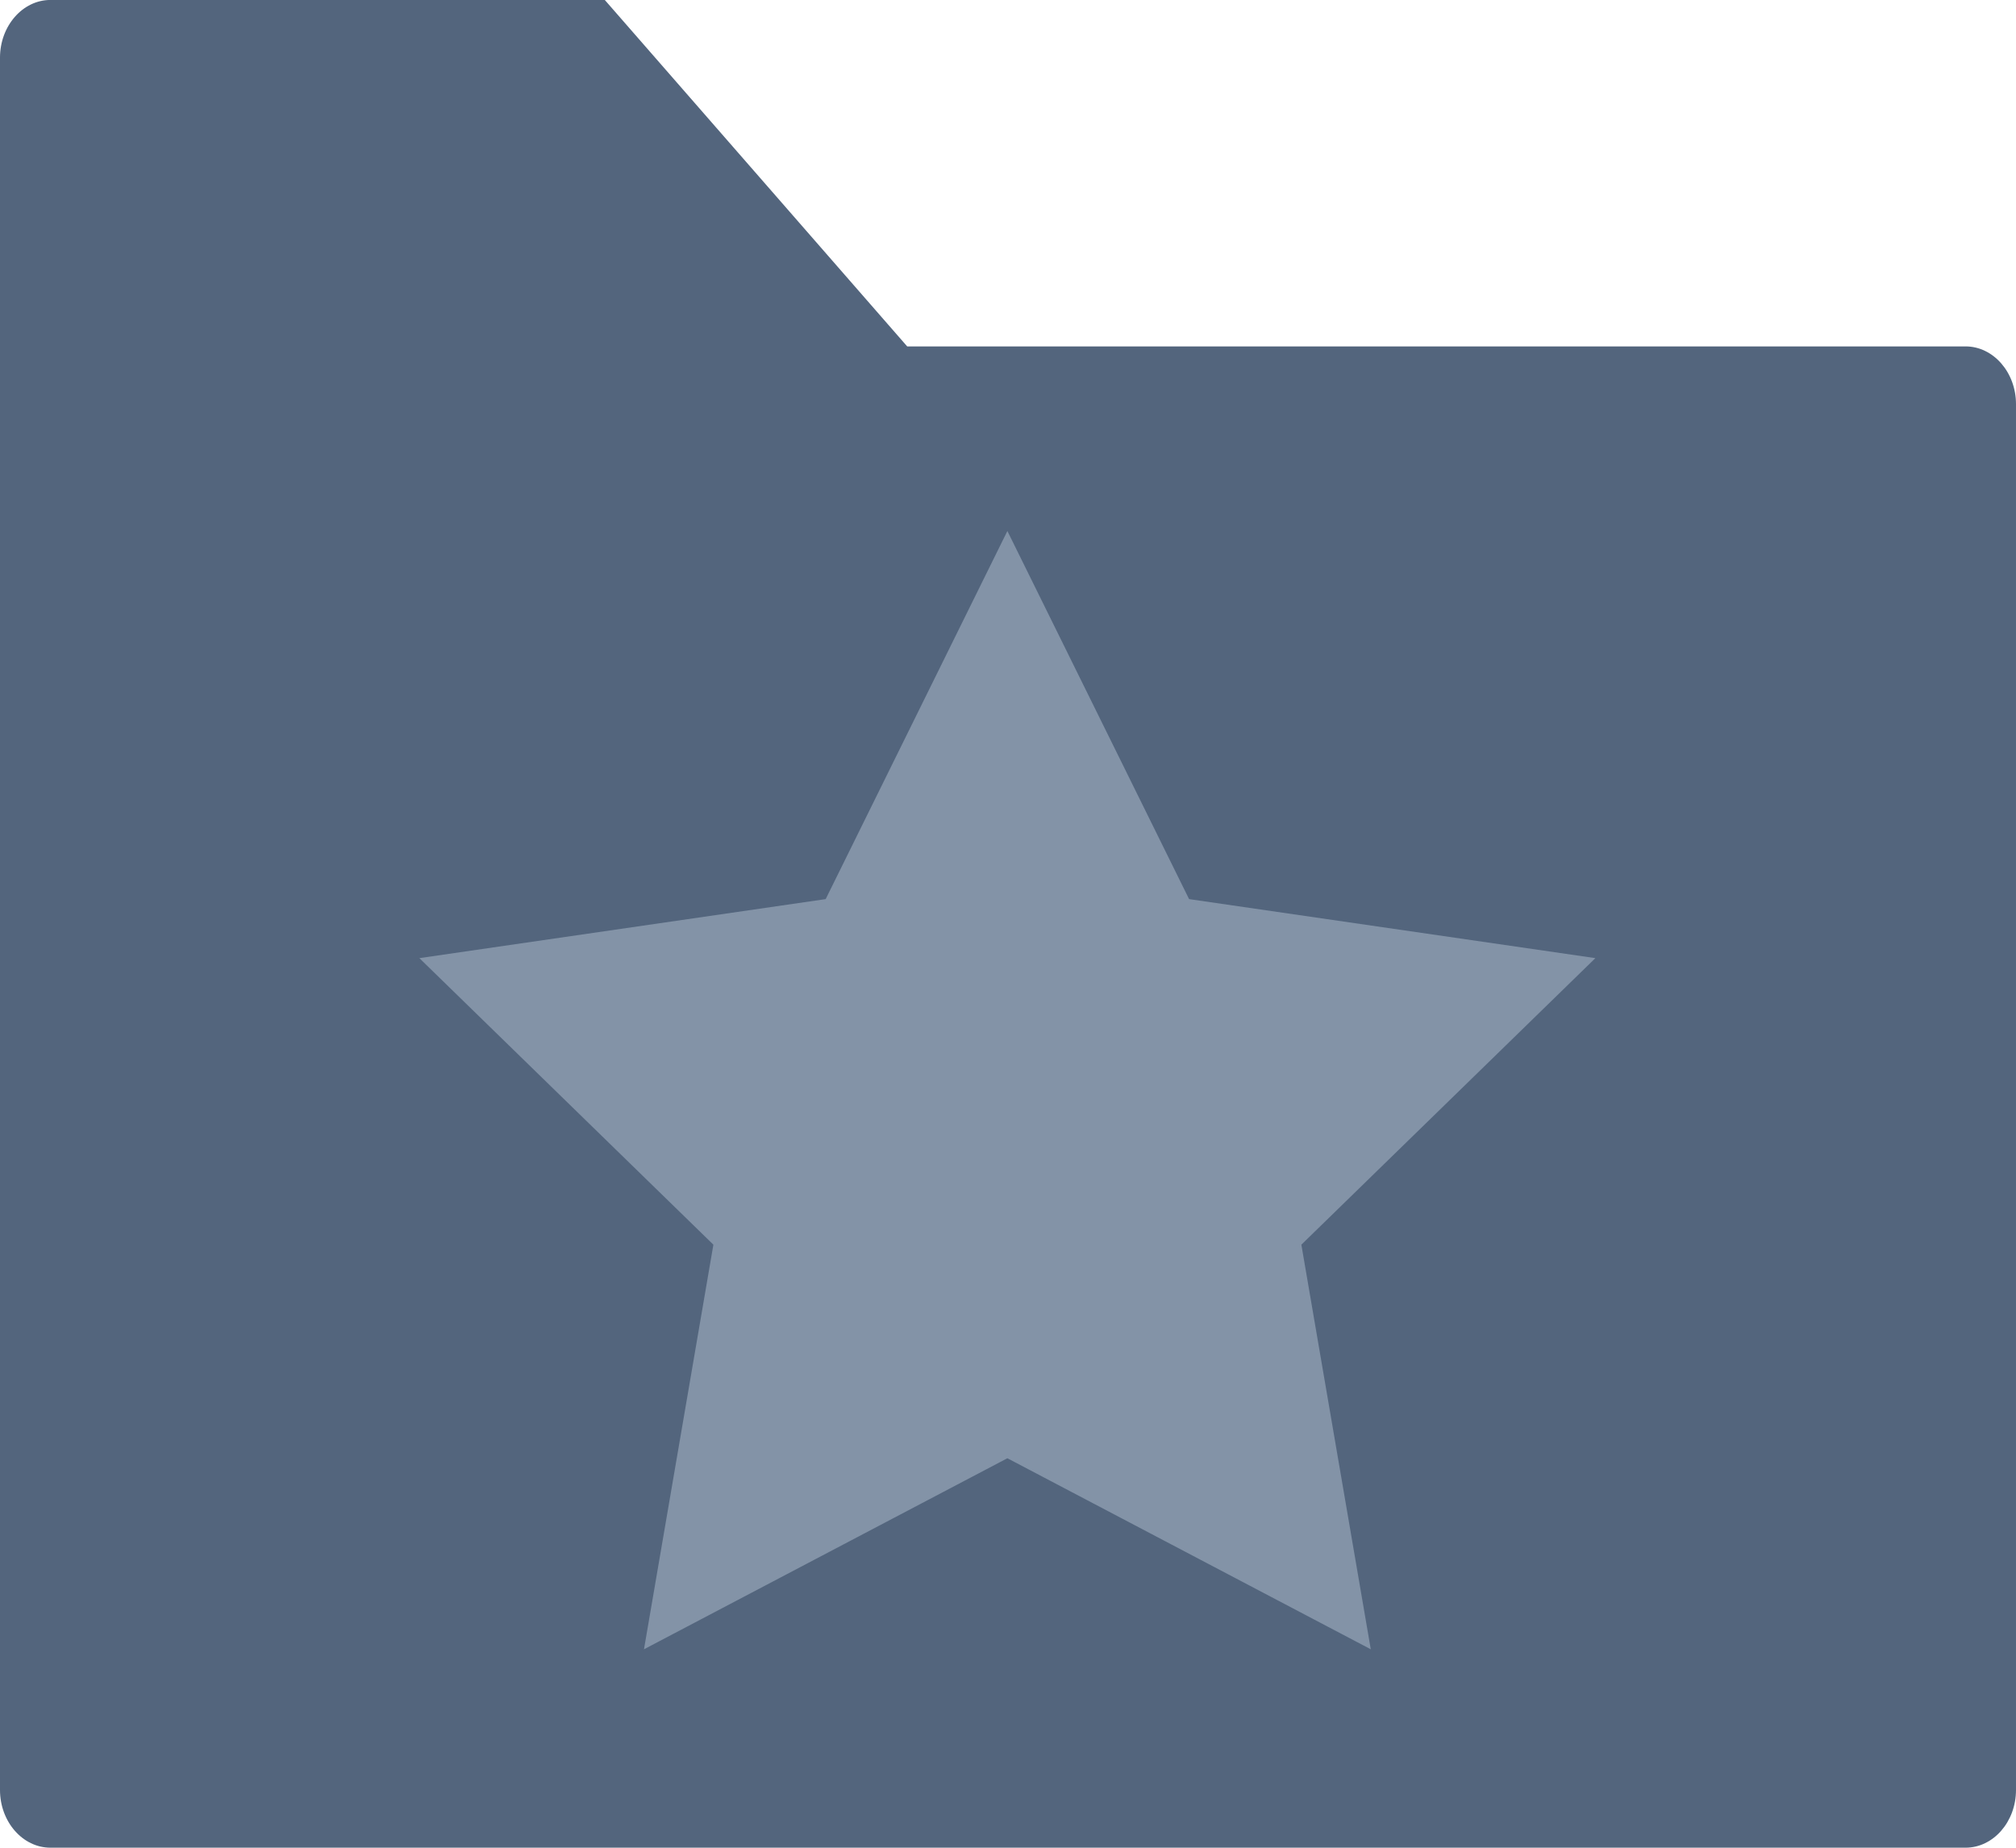
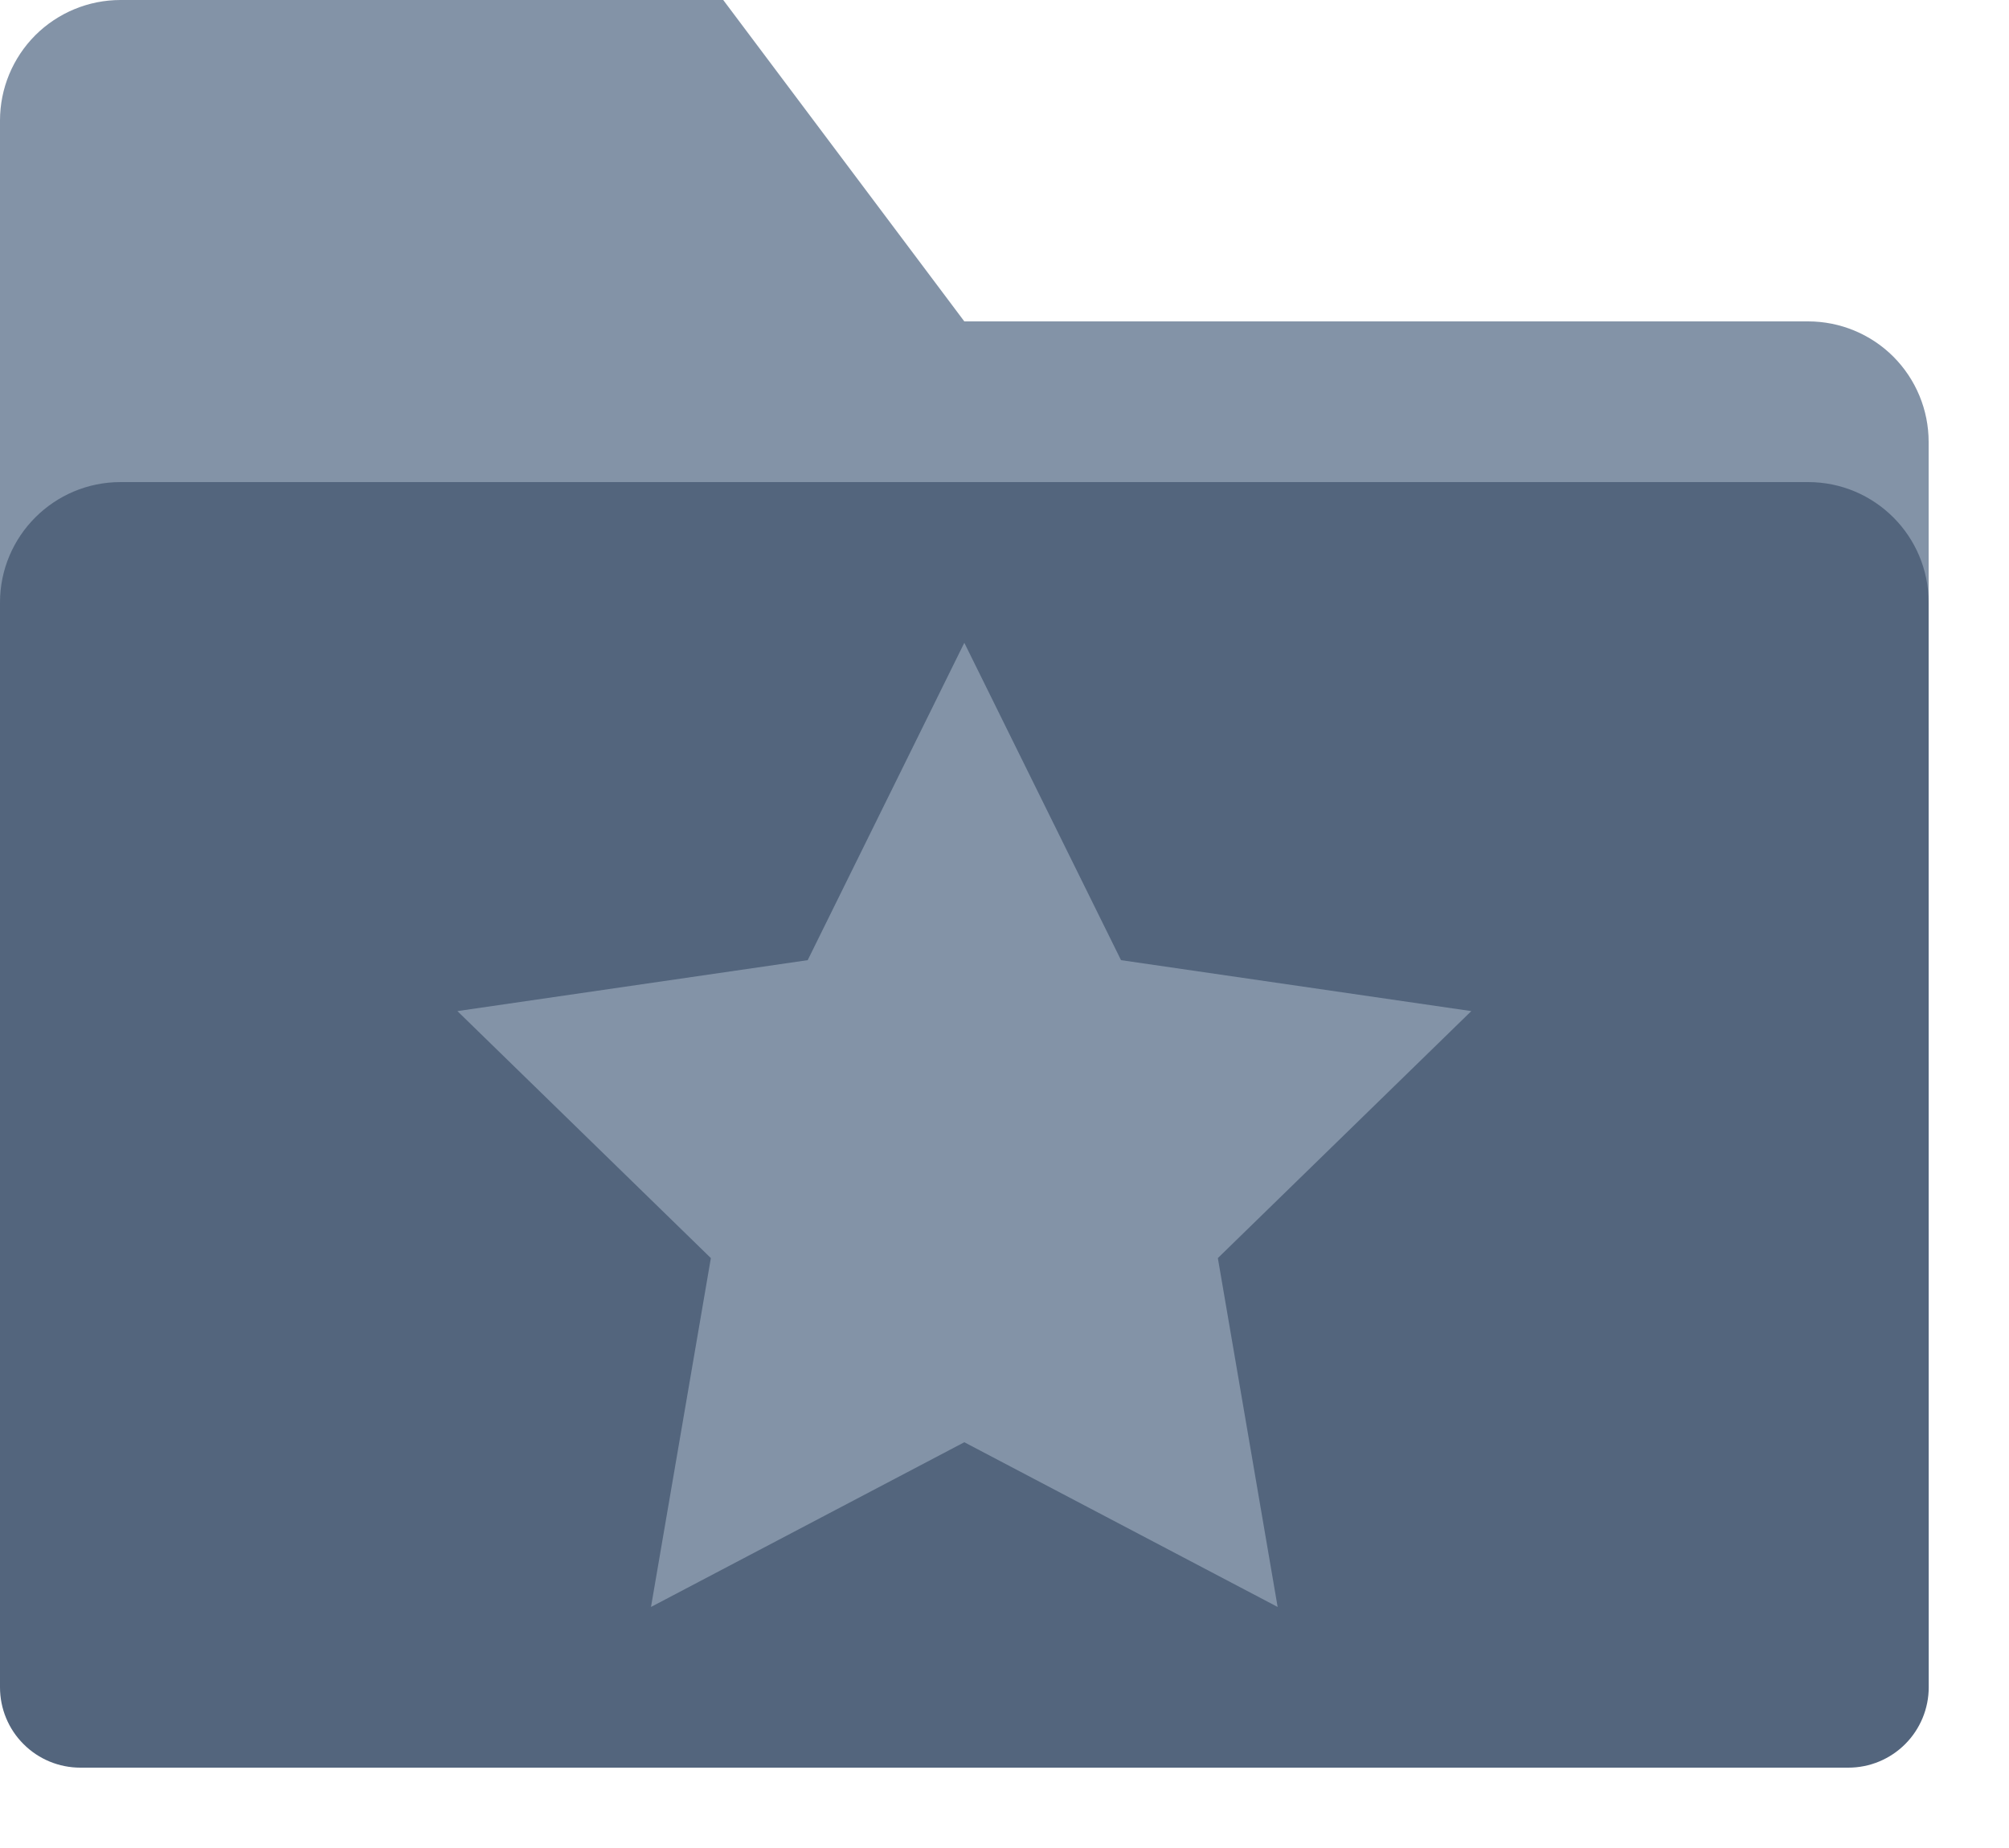
- <svg xmlns="http://www.w3.org/2000/svg" width="100%" height="100%" viewBox="0 0 24 22" version="1.1" xml:space="preserve" style="fill-rule:evenodd;clip-rule:evenodd;stroke-linejoin:round;stroke-miterlimit:1.414;">
-   <g transform="matrix(1,0,0,1,-712.007,-489.02)">
-     <g id="Folder" transform="matrix(1,0,0,1,20.007,-3.98047)">
-       <path d="M692,514.313C692,514.691 692.27,515 692.6,515L715.4,515C715.73,515 716,514.691 716,514.313L716,497.812C716,497.434 715.73,497.125 715.4,497.125L702.8,497.125L699.2,493L692.6,493C692.27,493 692,493.309 692,493.687L692,514.313Z" style="fill:rgb(83,101,125);" />
-       <g transform="matrix(0.210292,0,0,0.210292,563.097,455.582)">
-         <path d="M670,208L680.286,228.842L703.287,232.184L686.643,248.408L690.572,271.316L670,260.5L649.428,271.316L653.357,248.408L636.713,232.184L659.714,228.842L670,208Z" style="fill:rgb(131,147,167);" />
-       </g>
-     </g>
+ <svg xmlns="http://www.w3.org/2000/svg" width="100%" height="100%" viewBox="0 0 25 23" version="1.1" xml:space="preserve" style="fill-rule:evenodd;clip-rule:evenodd;stroke-linejoin:round;stroke-miterlimit:2;">
+   <g id="Folder">
+     <path d="M0,1.5c0,-0.398 0.158,-0.779 0.439,-1.061c0.282,-0.281 0.663,-0.439 1.061,-0.439c2.56,0 7.5,0 7.5,0l3,4l10.5,0c0.398,0 0.78,0.158 1.061,0.439c0.281,0.282 0.439,0.663 0.439,1.061c0,1.135 0,2.5 0,2.5l-24,0l0,-6.5Z" style="fill:#8393a7;" />
+     <path d="M0,7.5c0,-0.828 0.672,-1.5 1.5,-1.5c4.309,0 16.691,0 21,0c0.829,0 1.5,0.672 1.5,1.5c0,3.232 0.001,10.779 0.001,13.5c0,0.265 -0.106,0.52 -0.293,0.707c-0.188,0.188 -0.442,0.293 -0.707,0.293c-3.905,0 -18.097,0 -22.001,0c-0.265,0 -0.52,-0.105 -0.707,-0.293c-0.188,-0.187 -0.293,-0.442 -0.293,-0.707c0,-2.721 0,-10.268 0,-13.5Z" style="fill:#53657d;" />
+     <path d="M12,8l1.95,3.95l4.359,0.634l-3.154,3.074l0.744,4.342l-3.899,-2.05l-3.899,2.05l0.745,-4.342l-3.154,-3.074l4.359,-0.634l1.949,-3.95Z" style="fill:#8393a7;" />
  </g>
</svg>
